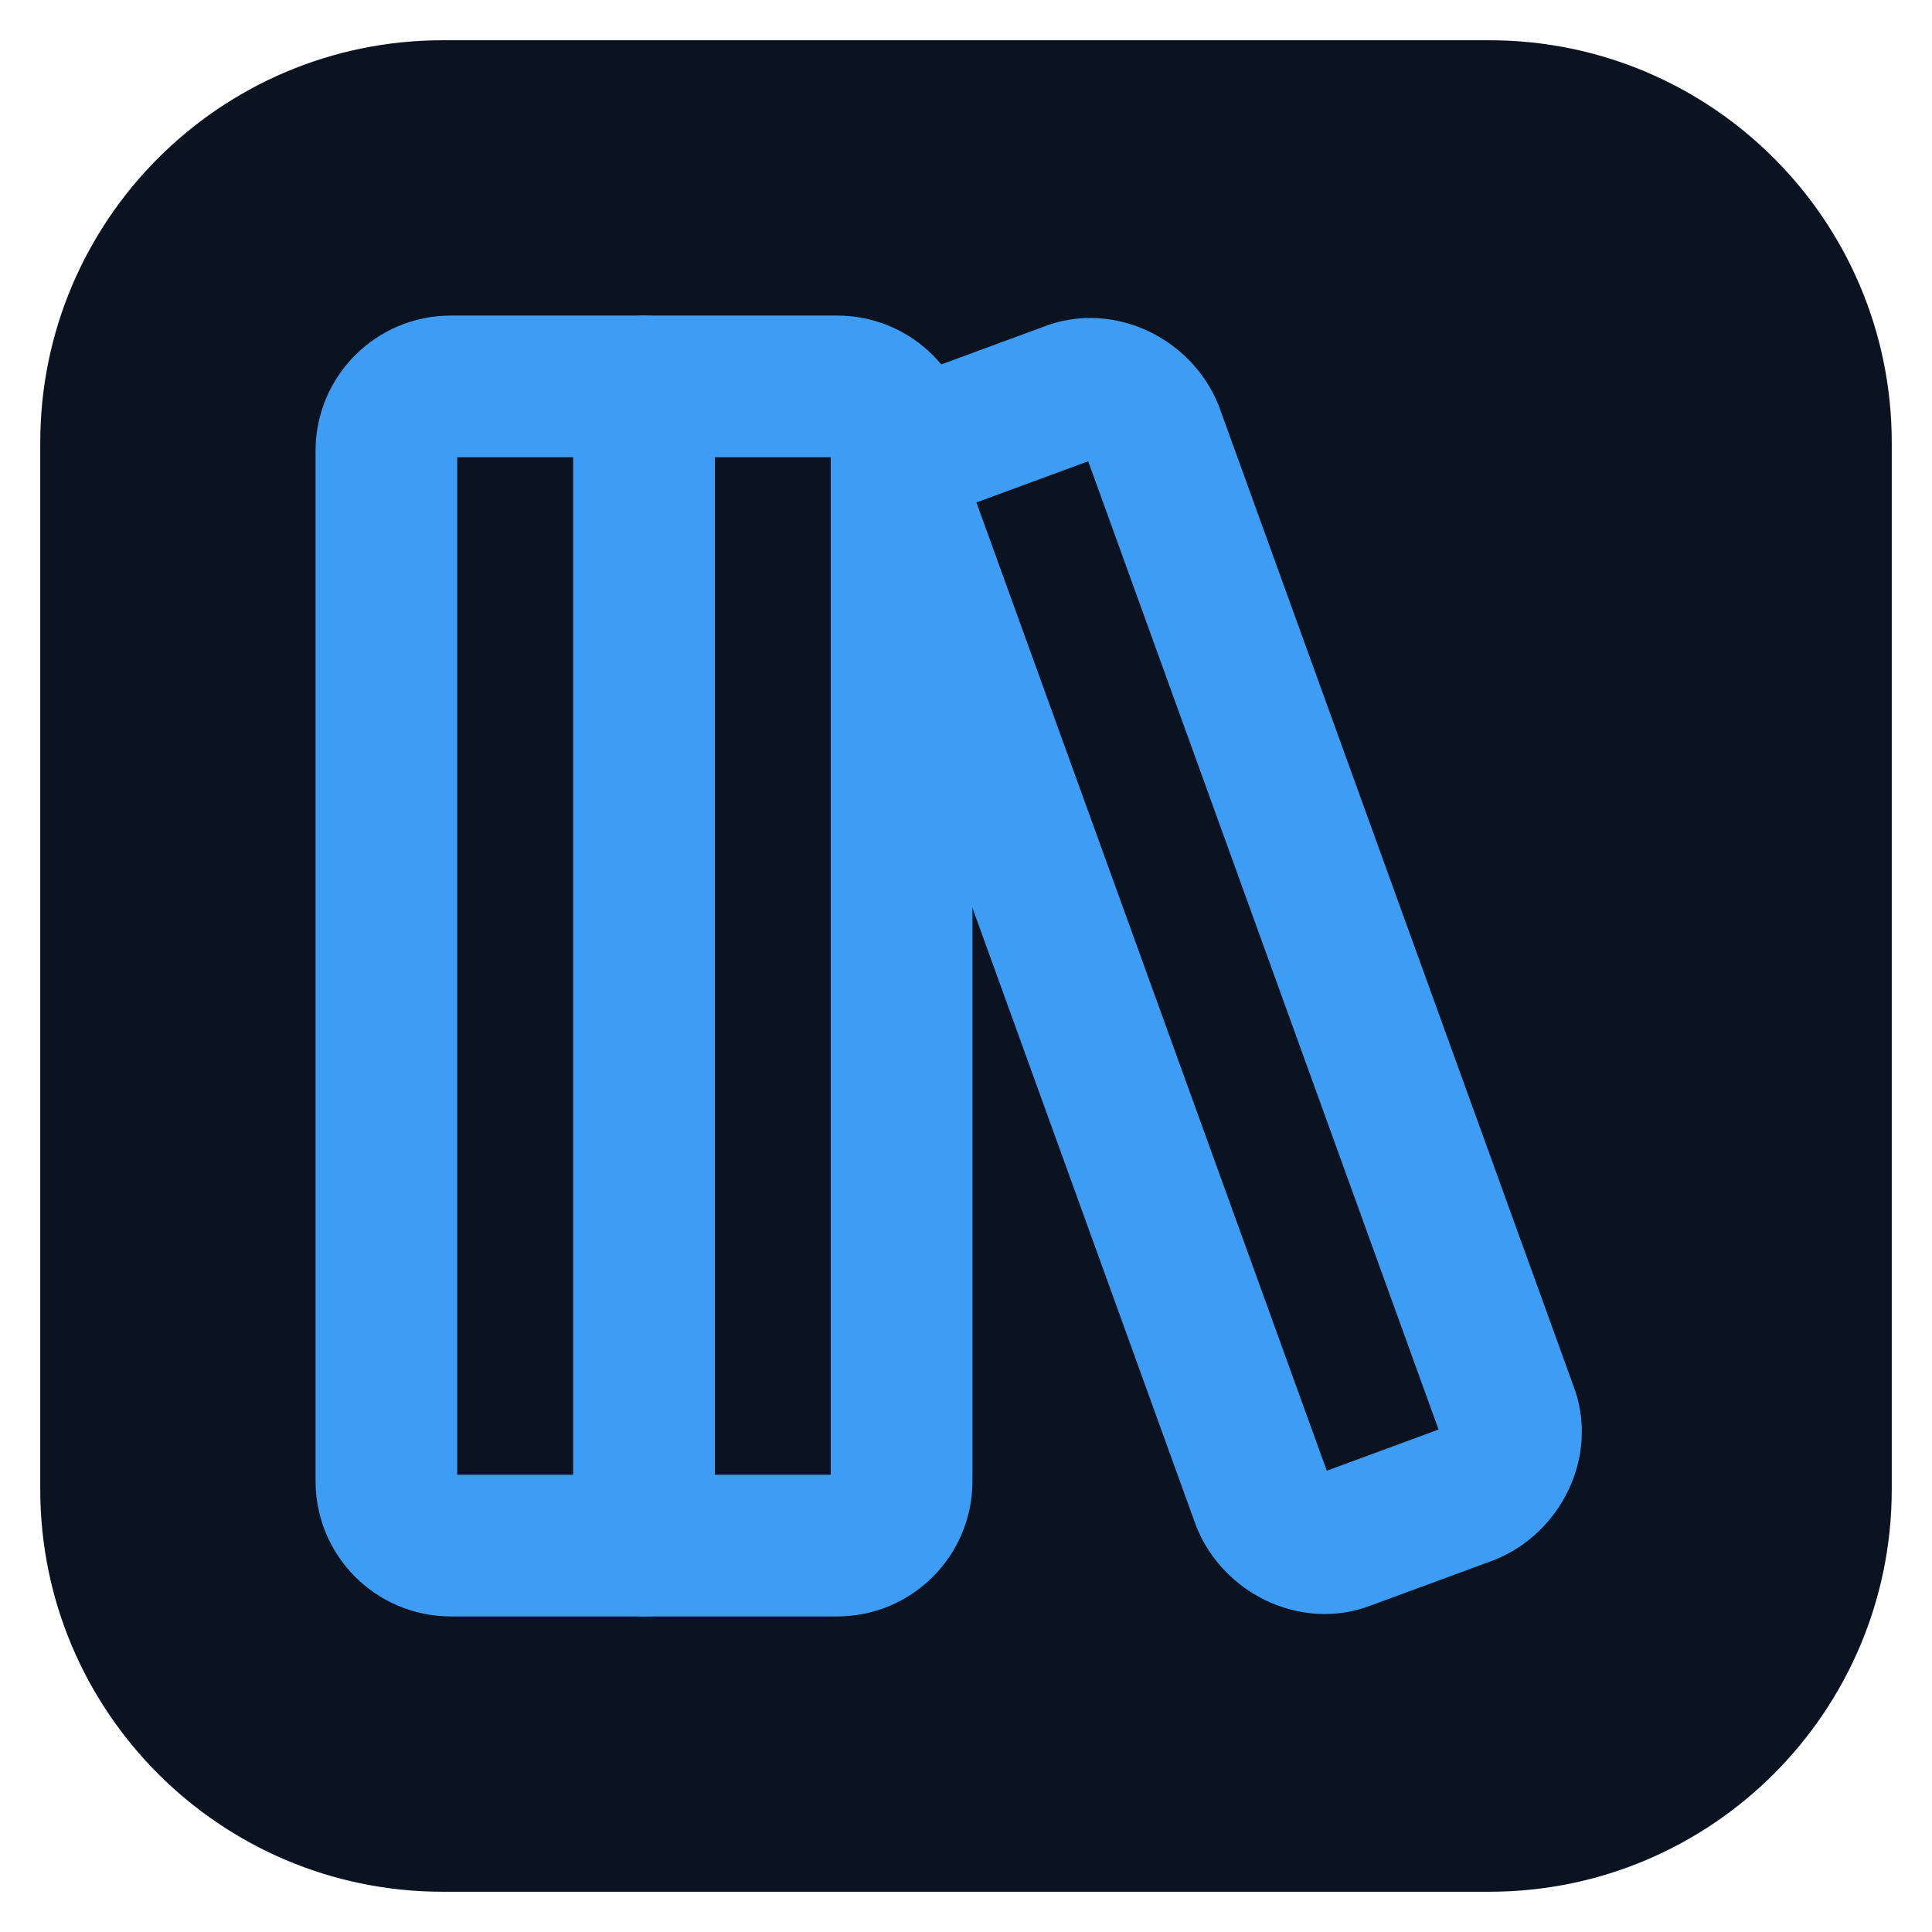
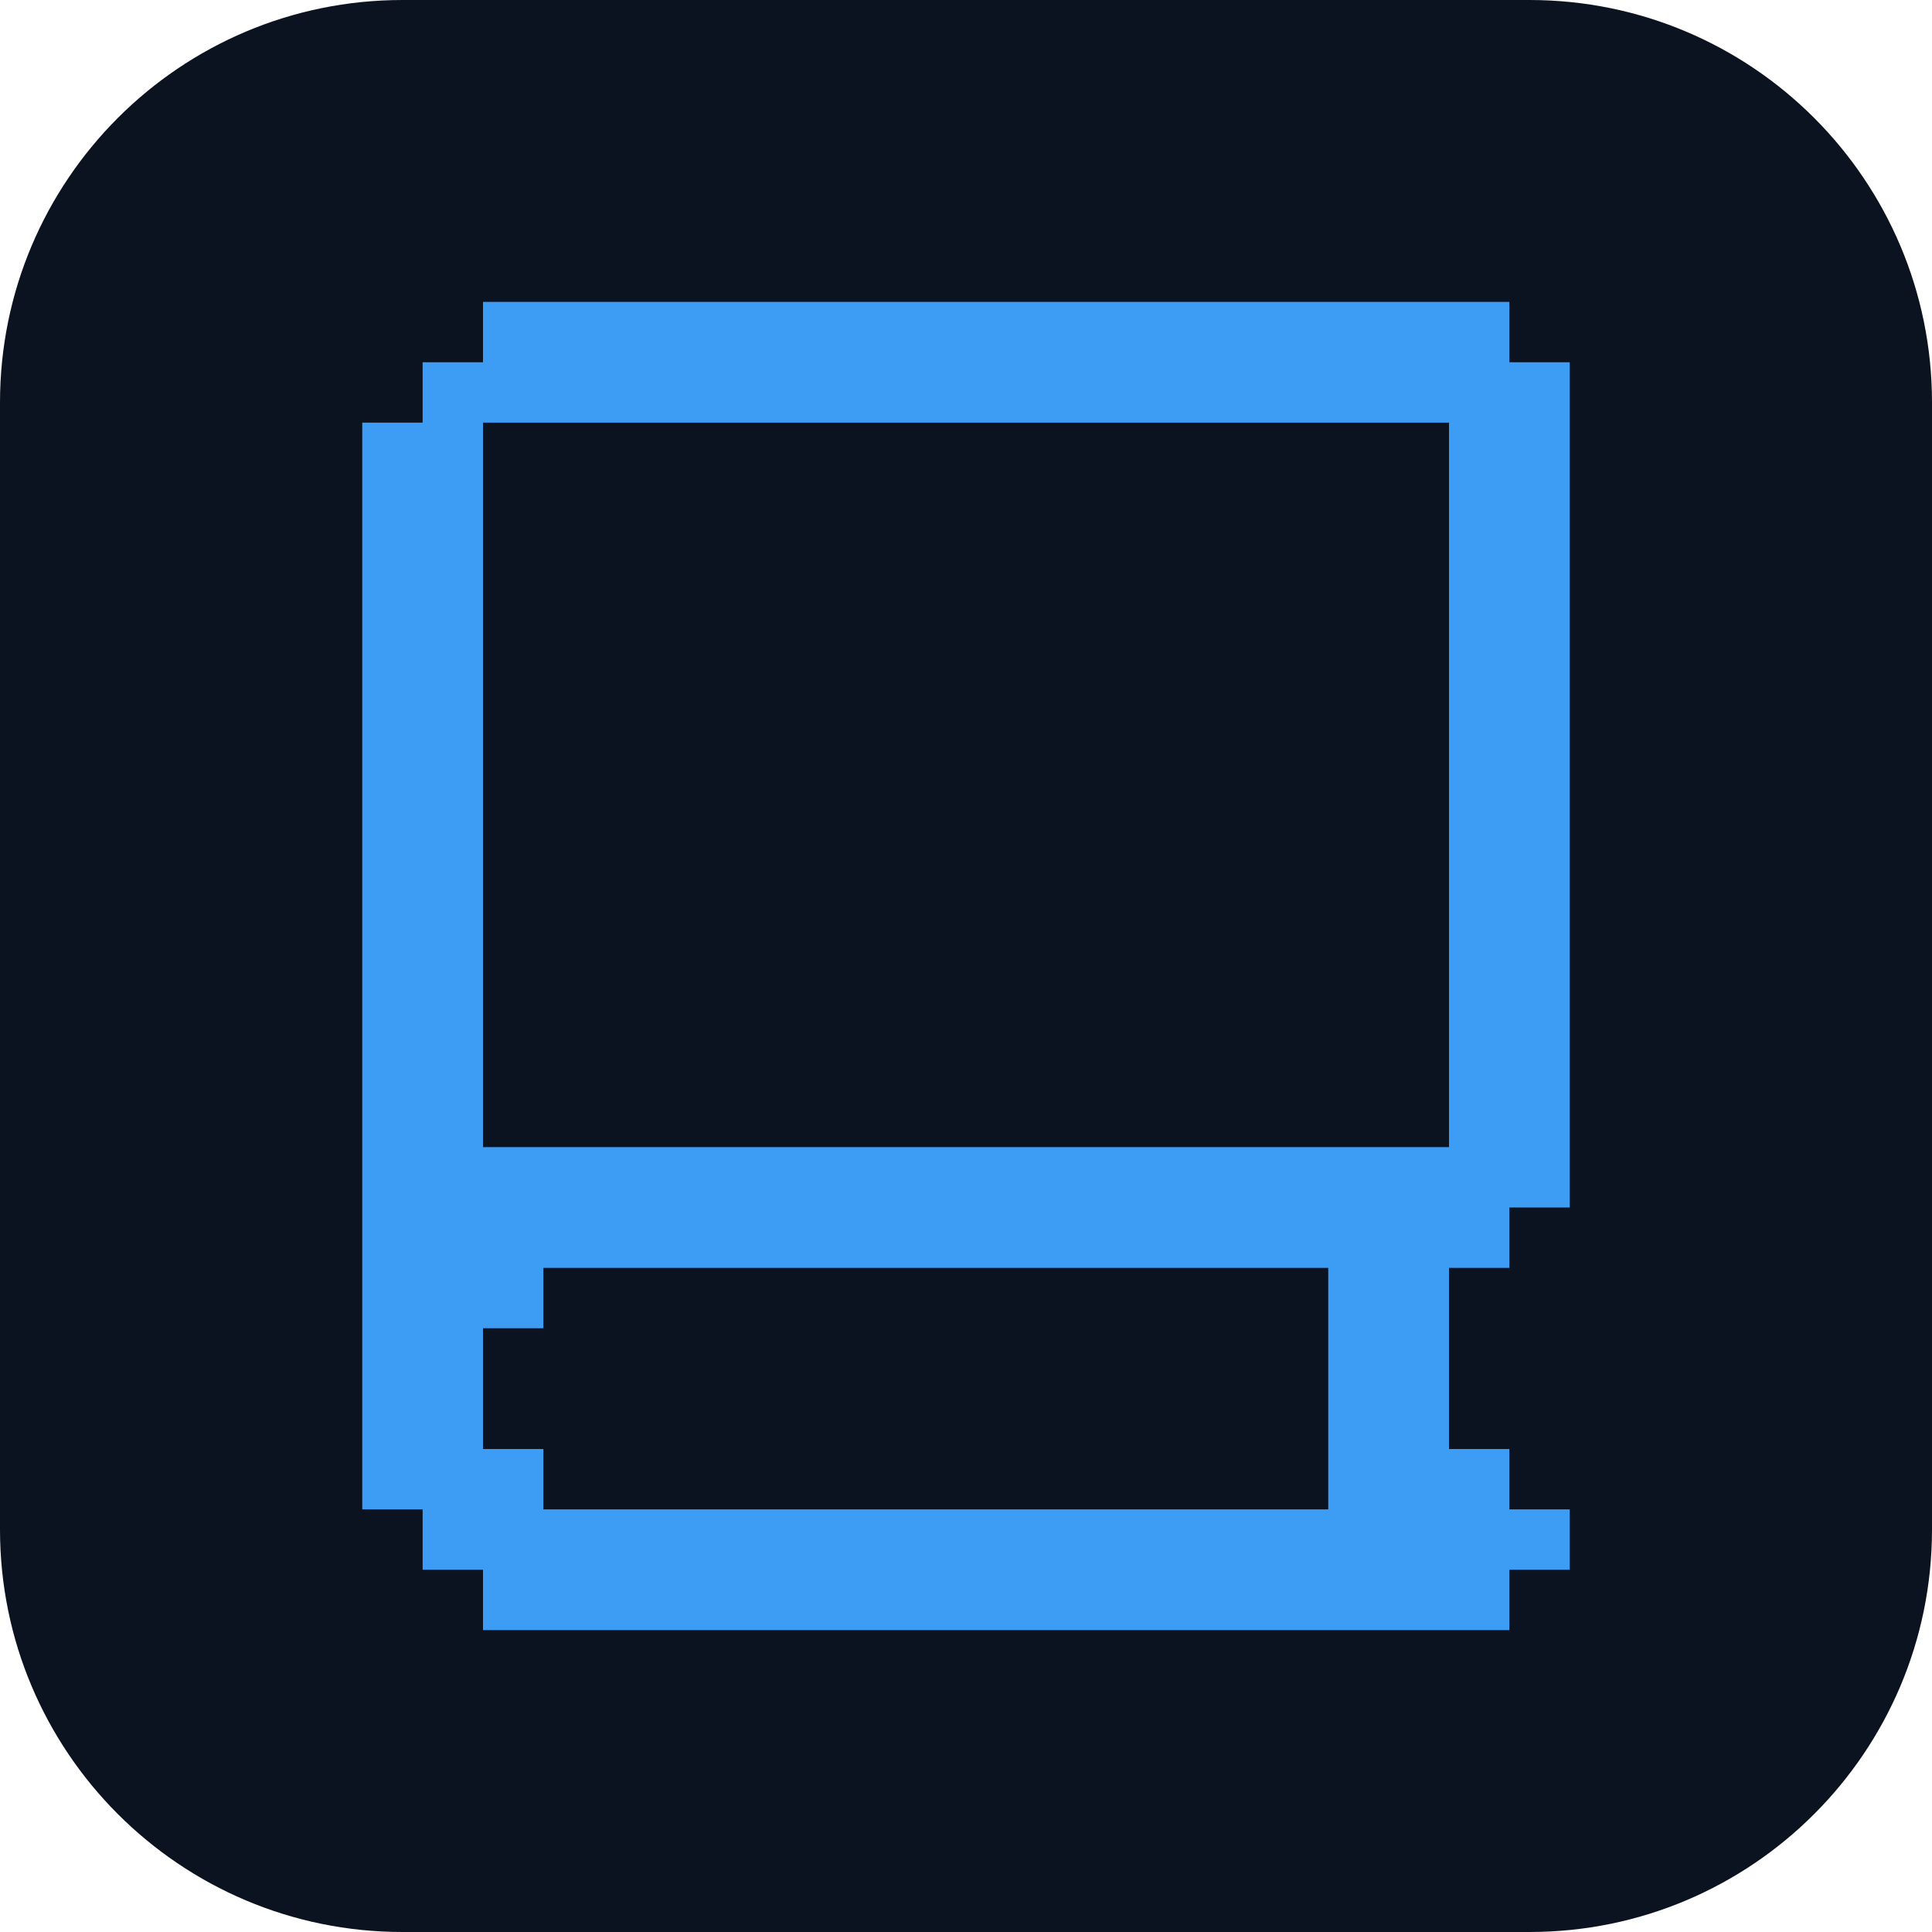
- <svg xmlns="http://www.w3.org/2000/svg" viewBox="0 0 24 24" width="256" height="256">
-   <rect x="0.5" y="0.5" width="23" height="23" rx="5" fill="#0b1220" />
-   <g transform="translate(2.4 2.4) scale(0.8)" fill="none" stroke="#3d9df5" stroke-width="2.2" stroke-linecap="round" stroke-linejoin="round">
-     <rect width="8" height="18" x="3" y="3" rx="1" />
-     <path d="M7 3v18" />
-     <path d="M20.4 18.9c.2.5-.1 1.1-.6 1.3l-1.9.7c-.5.2-1.1-.1-1.3-.6L11.1 5.1c-.2-.5.1-1.1.6-1.3l1.9-.7c.5-.2 1.1.1 1.3.6Z" />
-   </g>
+ <svg xmlns="http://www.w3.org/2000/svg" width="256" height="256" viewBox="0 0 24 24">
+   <rect x="0" y="0" width="24" height="24" rx="5" fill="#0b1220" />
+   <path transform="translate(3 3) scale(0.75)" d="M20,17h1V16h1V2H21V1H4V2H3V3H2V21H3v1H4v1H21V22h1V21H21V20H20Zm-2,4H5V20H4V18H5V17H18ZM4,3H20V15H4Z" fill="#3d9df5" />
</svg>
